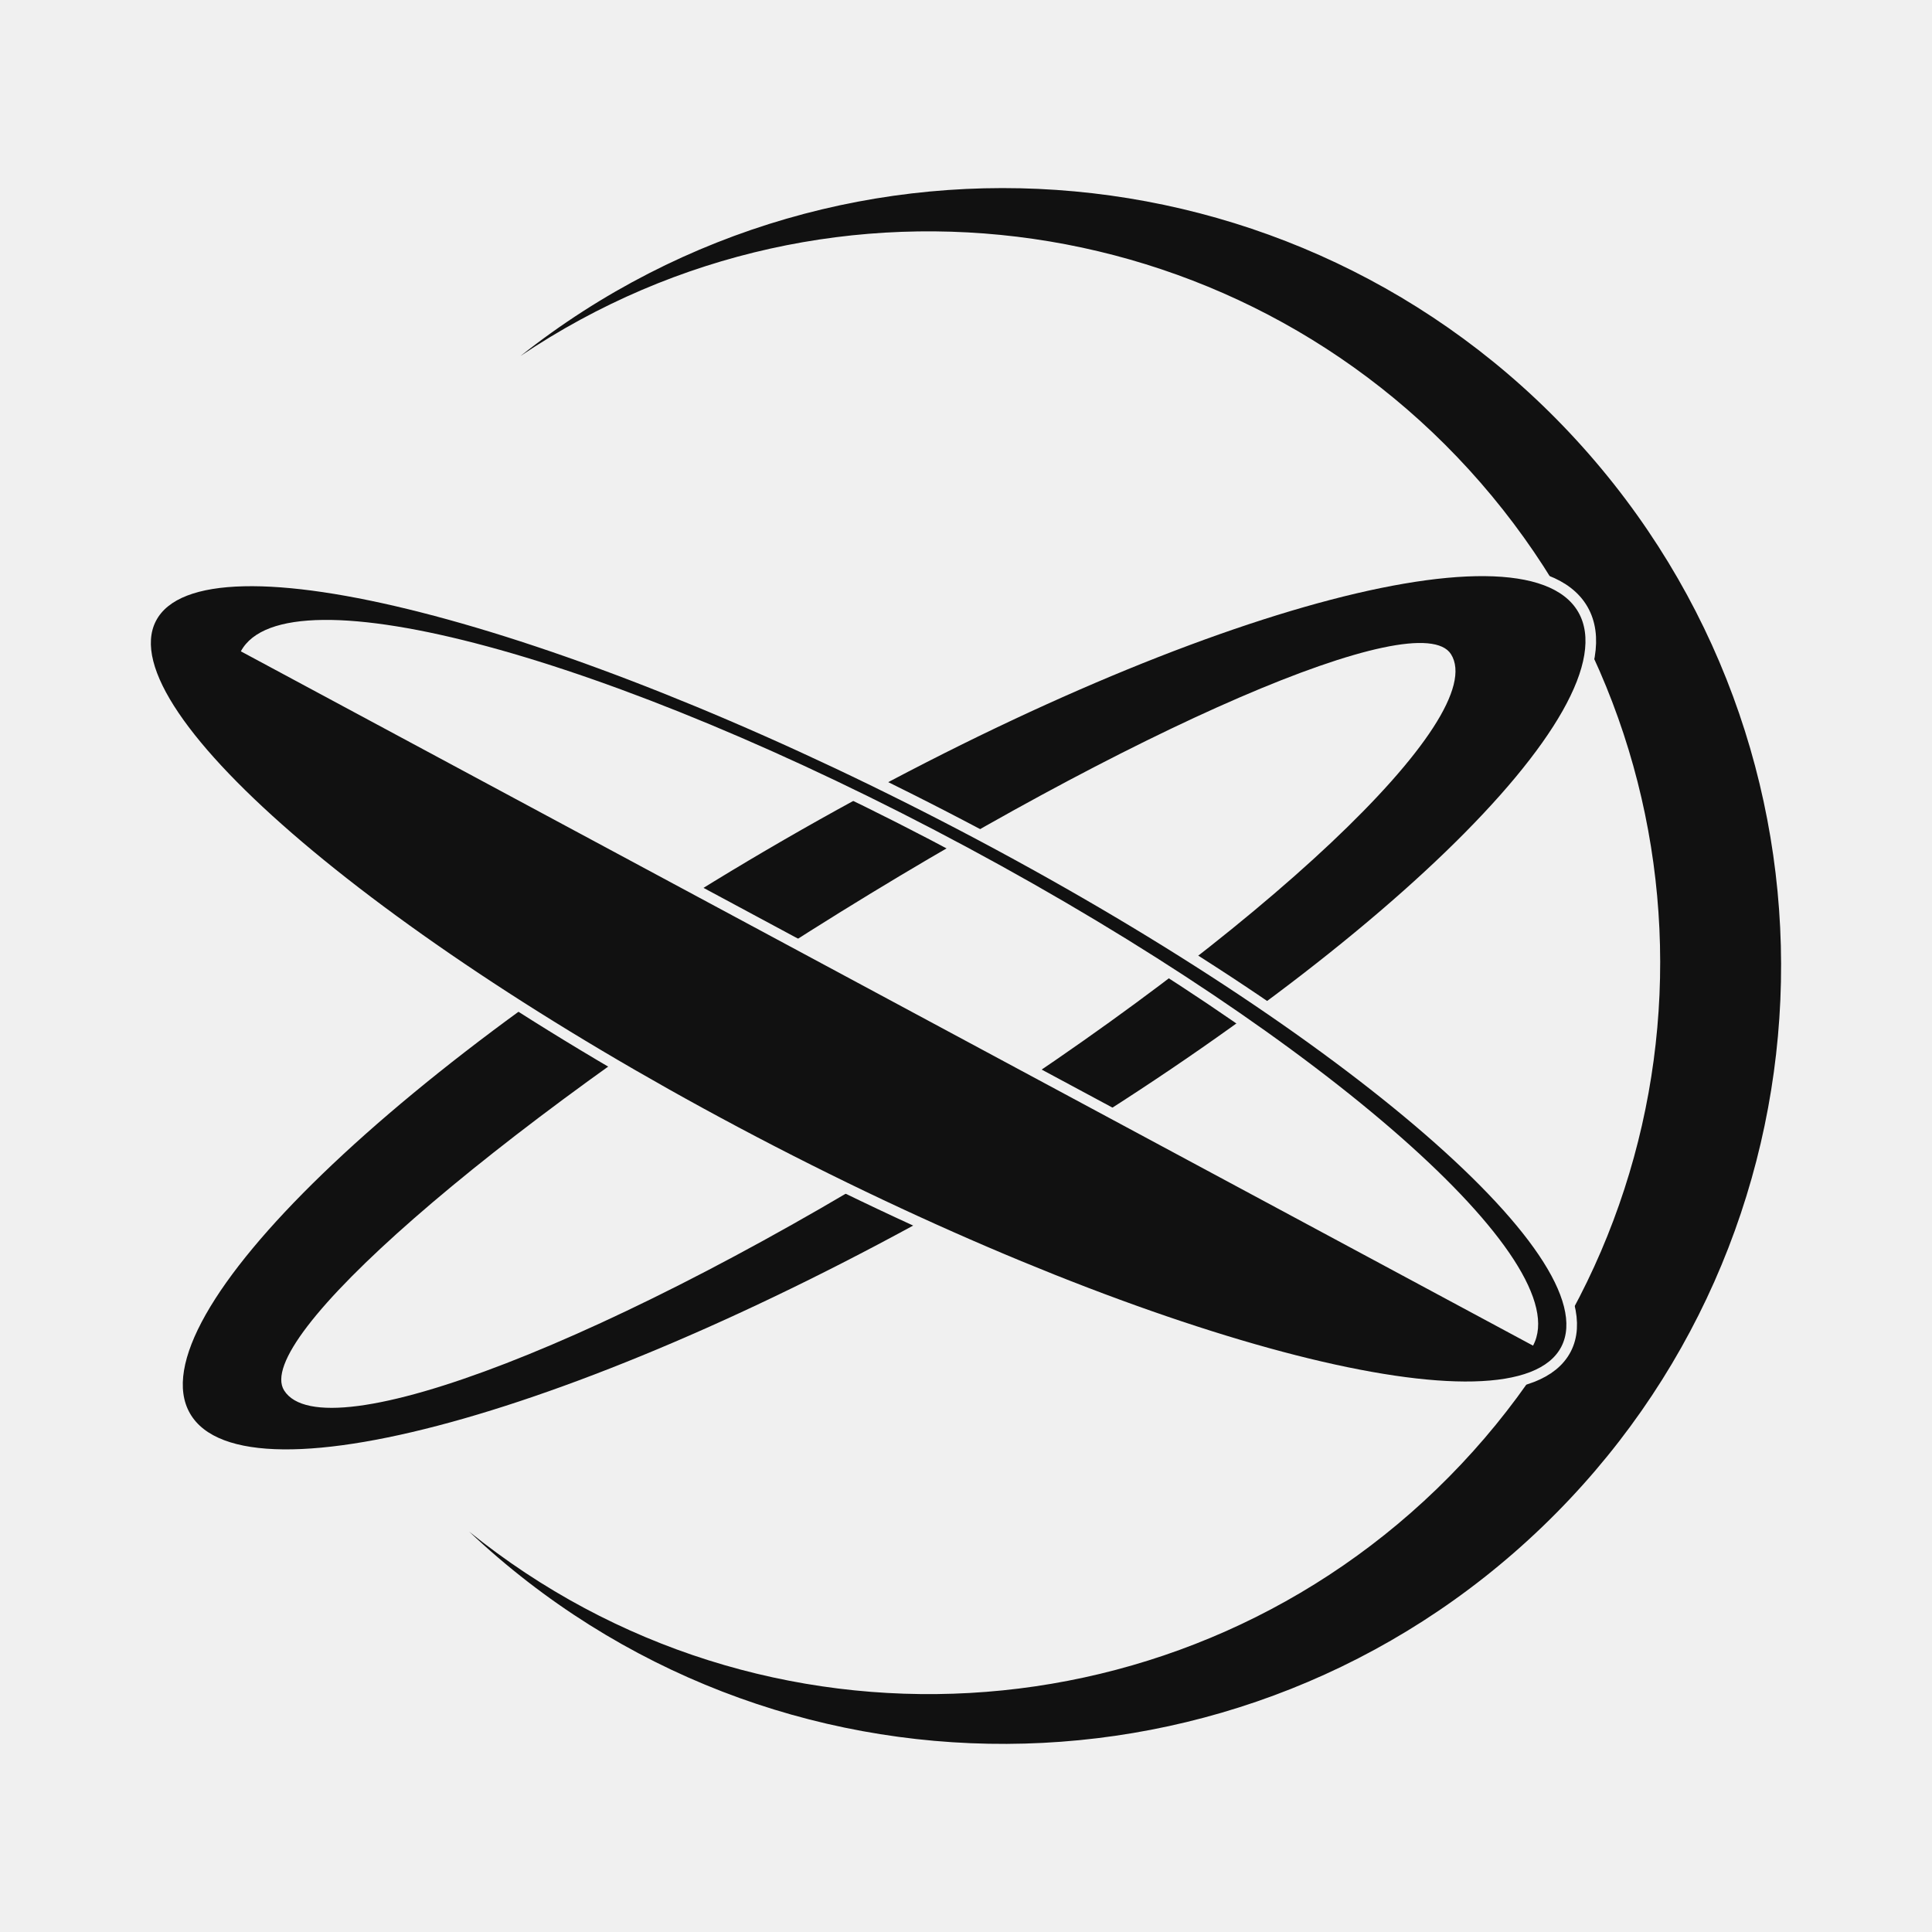
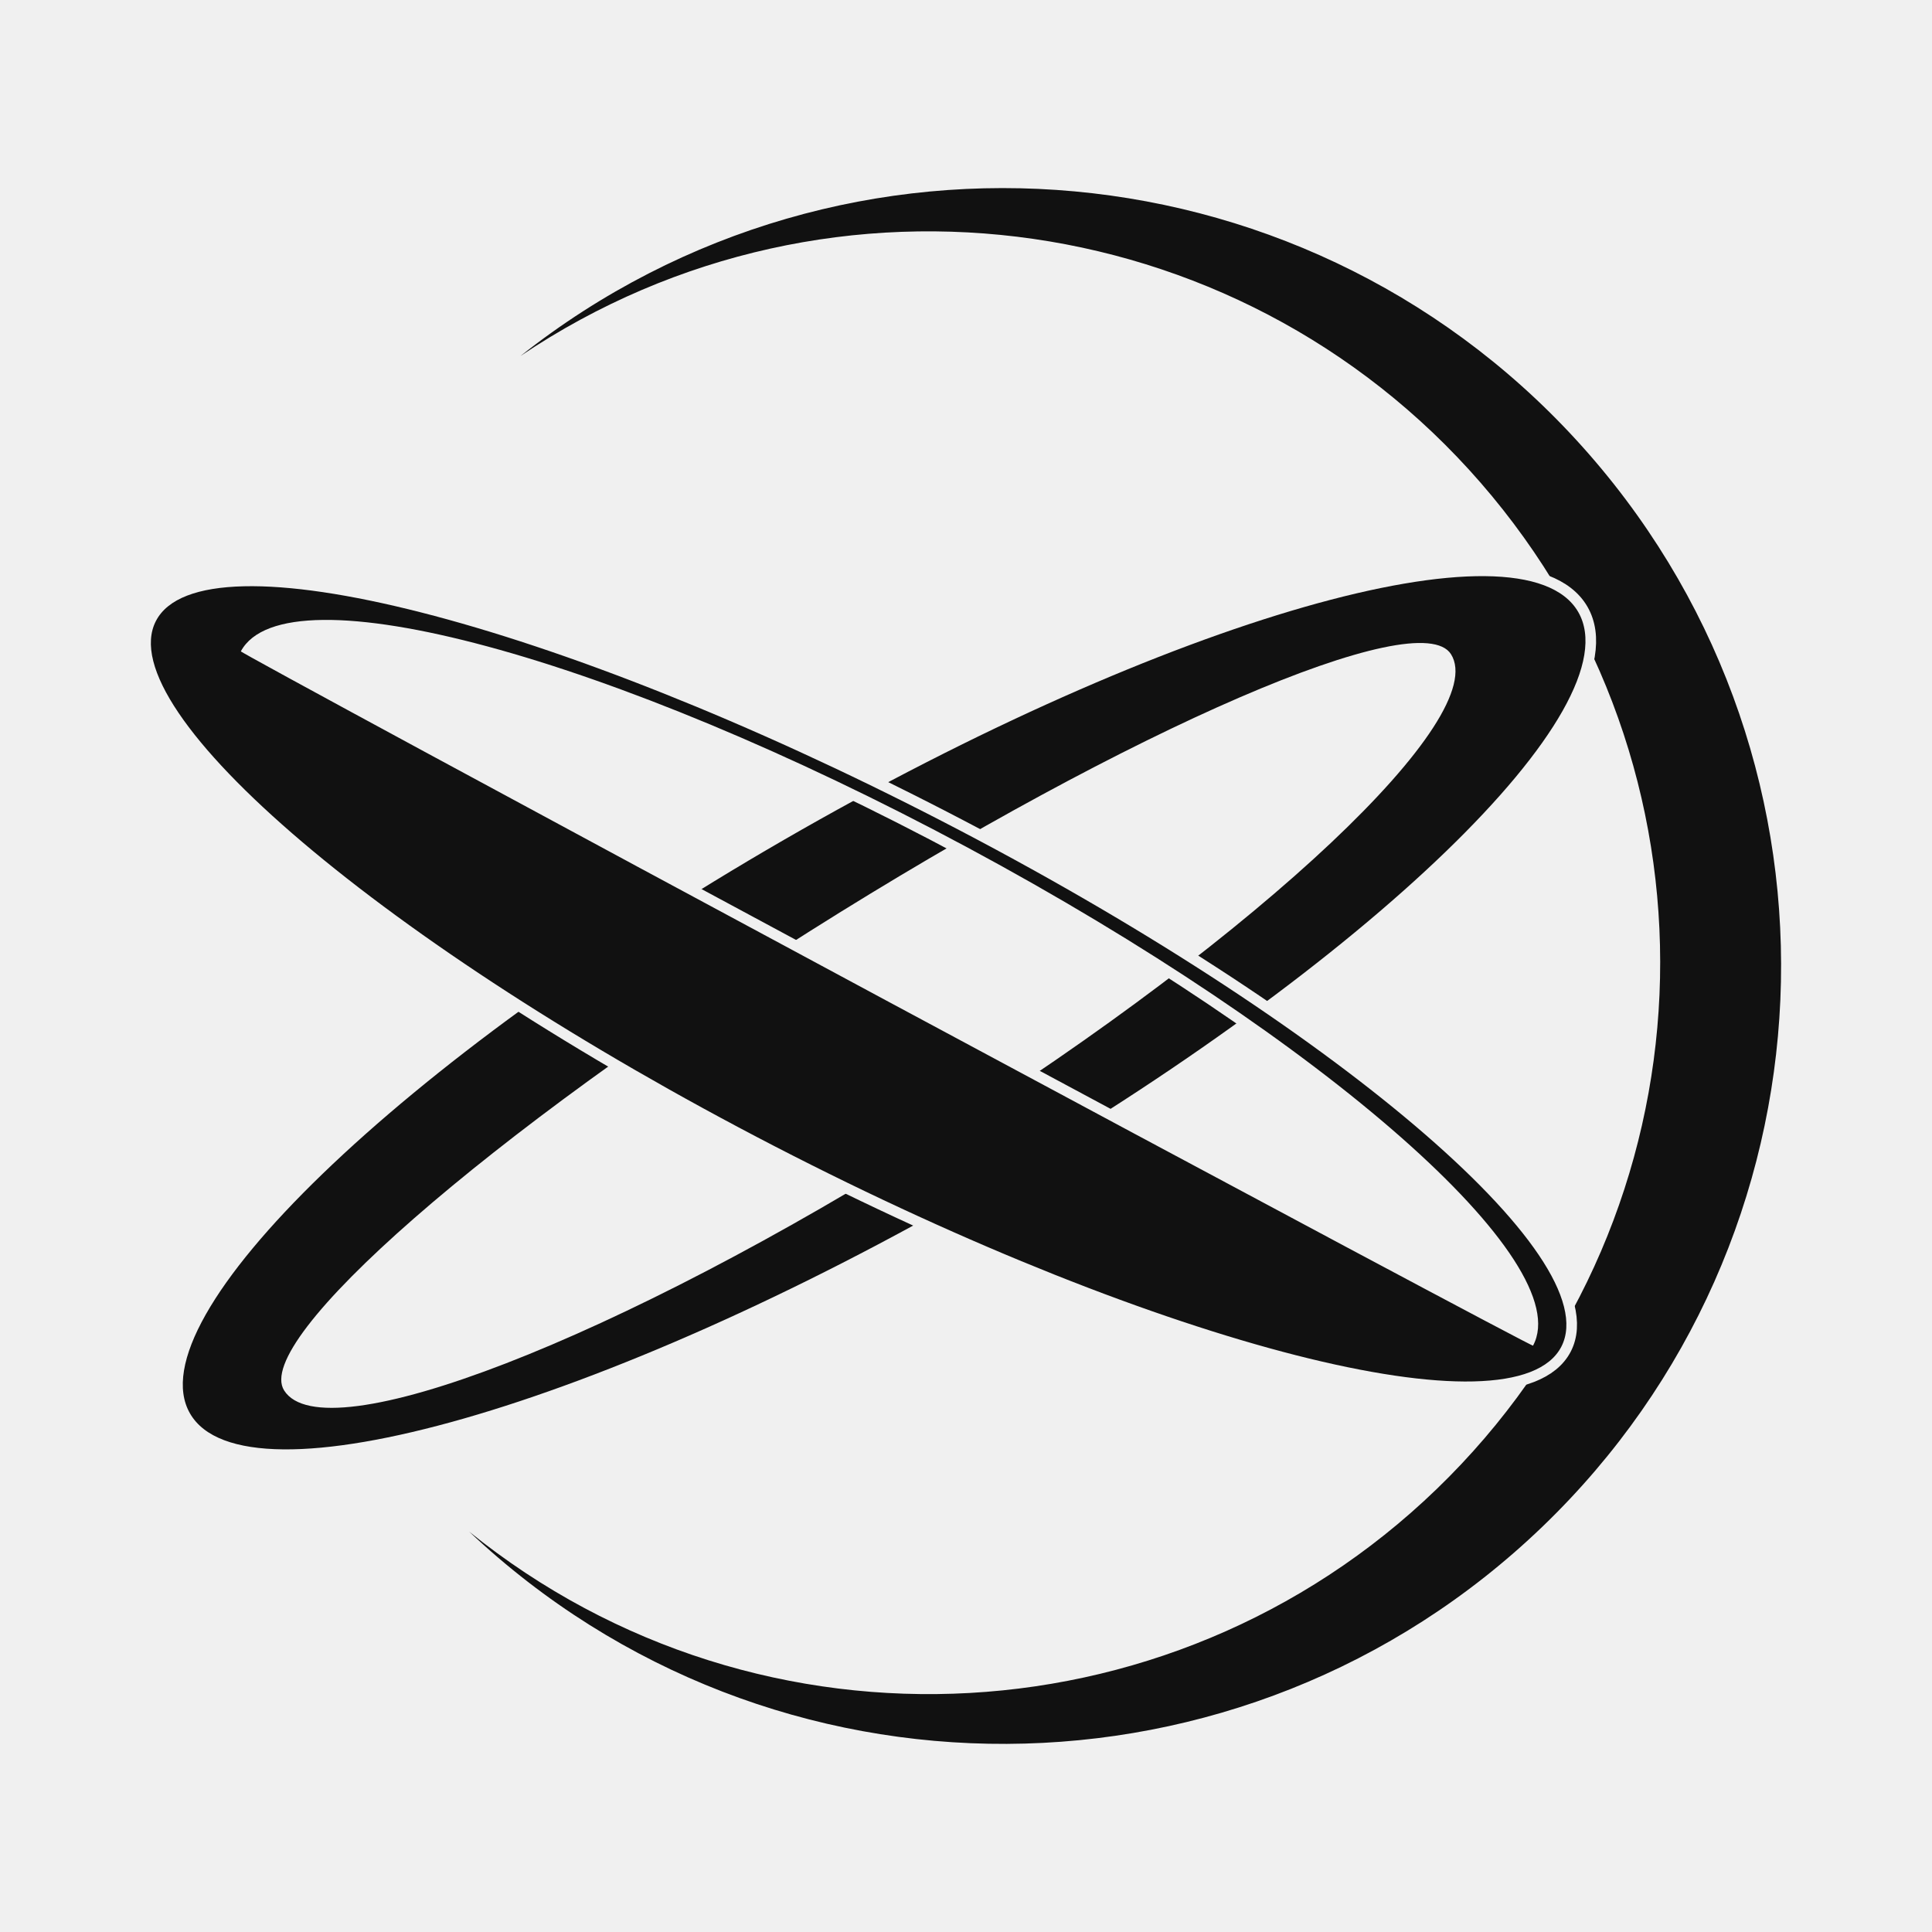
- <svg xmlns="http://www.w3.org/2000/svg" viewBox="0 0 512 512" width="512" height="512" role="img" aria-label="Kubrique CRESCENT X mark">
+ <svg xmlns="http://www.w3.org/2000/svg" xmlns:xlink="http://www.w3.org/1999/xlink" viewBox="0 0 512 512" width="512" height="512" role="img" aria-label="Kubrique CRESCENT X mark">
  <defs>
    <path id="shape-crescent" d="M137.95 94.33 A206.15 206.15 0 1 1 124.34 405.9 A193.82 193.82 0 1 0 137.95 94.33 Z" />
-     <path id="shape-x1" d="M41.32 164.57 A209.58 48.45 27.31 0 1 249.77 217.68 A209.58 48.45 27.31 0 1 413.77 356.89 A209.58 48.45 27.31 0 1 205.31 303.78 A209.58 48.45 27.31 0 1 41.32 164.57 Z M63.83 172.61 L235.05 264.61 L406.27 356.61 A194.37 45.35 28.25 0 0 256.52 224.66 A194.37 45.35 28.25 0 0 63.83 172.61 Z" />
+     <path id="shape-x1" d="M41.32 164.57 A209.58 48.45 27.31 0 1 249.77 217.68 A209.58 48.45 27.31 0 1 413.77 356.89 A209.58 48.45 27.31 0 1 205.31 303.78 A209.58 48.45 27.31 0 1 41.32 164.57 Z M63.83 172.61 A194.37 0.56 28.25 0 0 234.79 265.11 A194.37 0.56 28.25 0 0 406.27 356.61 A194.37 45.35 28.25 0 0 256.52 224.66 A194.37 45.35 28.25 0 0 63.83 172.61 Z" />
    <path id="shape-x2" d="M50.36 374.59 A212.4 52.96 -30 0 1 207.82 222.53 A212.4 52.96 -30 0 1 418.25 162.19 A212.4 52.96 -30 0 1 260.78 314.26 A212.4 52.96 -30 0 1 50.36 374.59 Z M75.3 368.49 A182.82 35.78 -32.25 0 0 249 301.19 A182.82 35.78 -32.25 0 0 384.53 173.37 A182.82 28.59 -32.25 0 0 214.66 246.75 A182.82 28.59 -32.25 0 0 75.3 368.49 Z" />
    <mask id="cut-x2" maskUnits="userSpaceOnUse" x="0" y="0" width="512" height="512">
      <rect width="512" height="512" fill="#fff" />
-       <use href="#shape-x1" fill="#000" fill-rule="evenodd" stroke="#000" stroke-width="5.63" stroke-linejoin="round" />
+       <use href="#shape-x1" xlink:href="#shape-x1" fill="#000" fill-rule="evenodd" stroke="#000" stroke-width="5.63" stroke-linejoin="round" />
    </mask>
    <mask id="cut-crescent" maskUnits="userSpaceOnUse" x="0" y="0" width="512" height="512">
      <rect width="512" height="512" fill="#fff" />
-       <use href="#shape-x2" fill="#000" fill-rule="evenodd" stroke="#000" stroke-width="5.63" stroke-linejoin="round" />
-       <use href="#shape-x1" fill="#000" fill-rule="evenodd" stroke="#000" stroke-width="5.63" stroke-linejoin="round" />
+       <use href="#shape-x2" xlink:href="#shape-x2" fill="#000" fill-rule="evenodd" stroke="#000" stroke-width="5.63" stroke-linejoin="round" />
+       <use href="#shape-x1" xlink:href="#shape-x1" fill="#000" fill-rule="evenodd" stroke="#000" stroke-width="5.63" stroke-linejoin="round" />
    </mask>
  </defs>
  <g id="mark" fill="#111111" fill-rule="evenodd">
-     <use id="ring-crescent" href="#shape-crescent" mask="url(#cut-crescent)" />
-     <use id="ring-x2" href="#shape-x2" mask="url(#cut-x2)" />
-     <use id="ring-x1" href="#shape-x1" />
+     <use id="ring-crescent" href="#shape-crescent" xlink:href="#shape-crescent" mask="url(#cut-crescent)" />
+     <use id="ring-x2" href="#shape-x2" xlink:href="#shape-x2" mask="url(#cut-x2)" />
+     <use id="ring-x1" href="#shape-x1" xlink:href="#shape-x1" />
  </g>
</svg>
